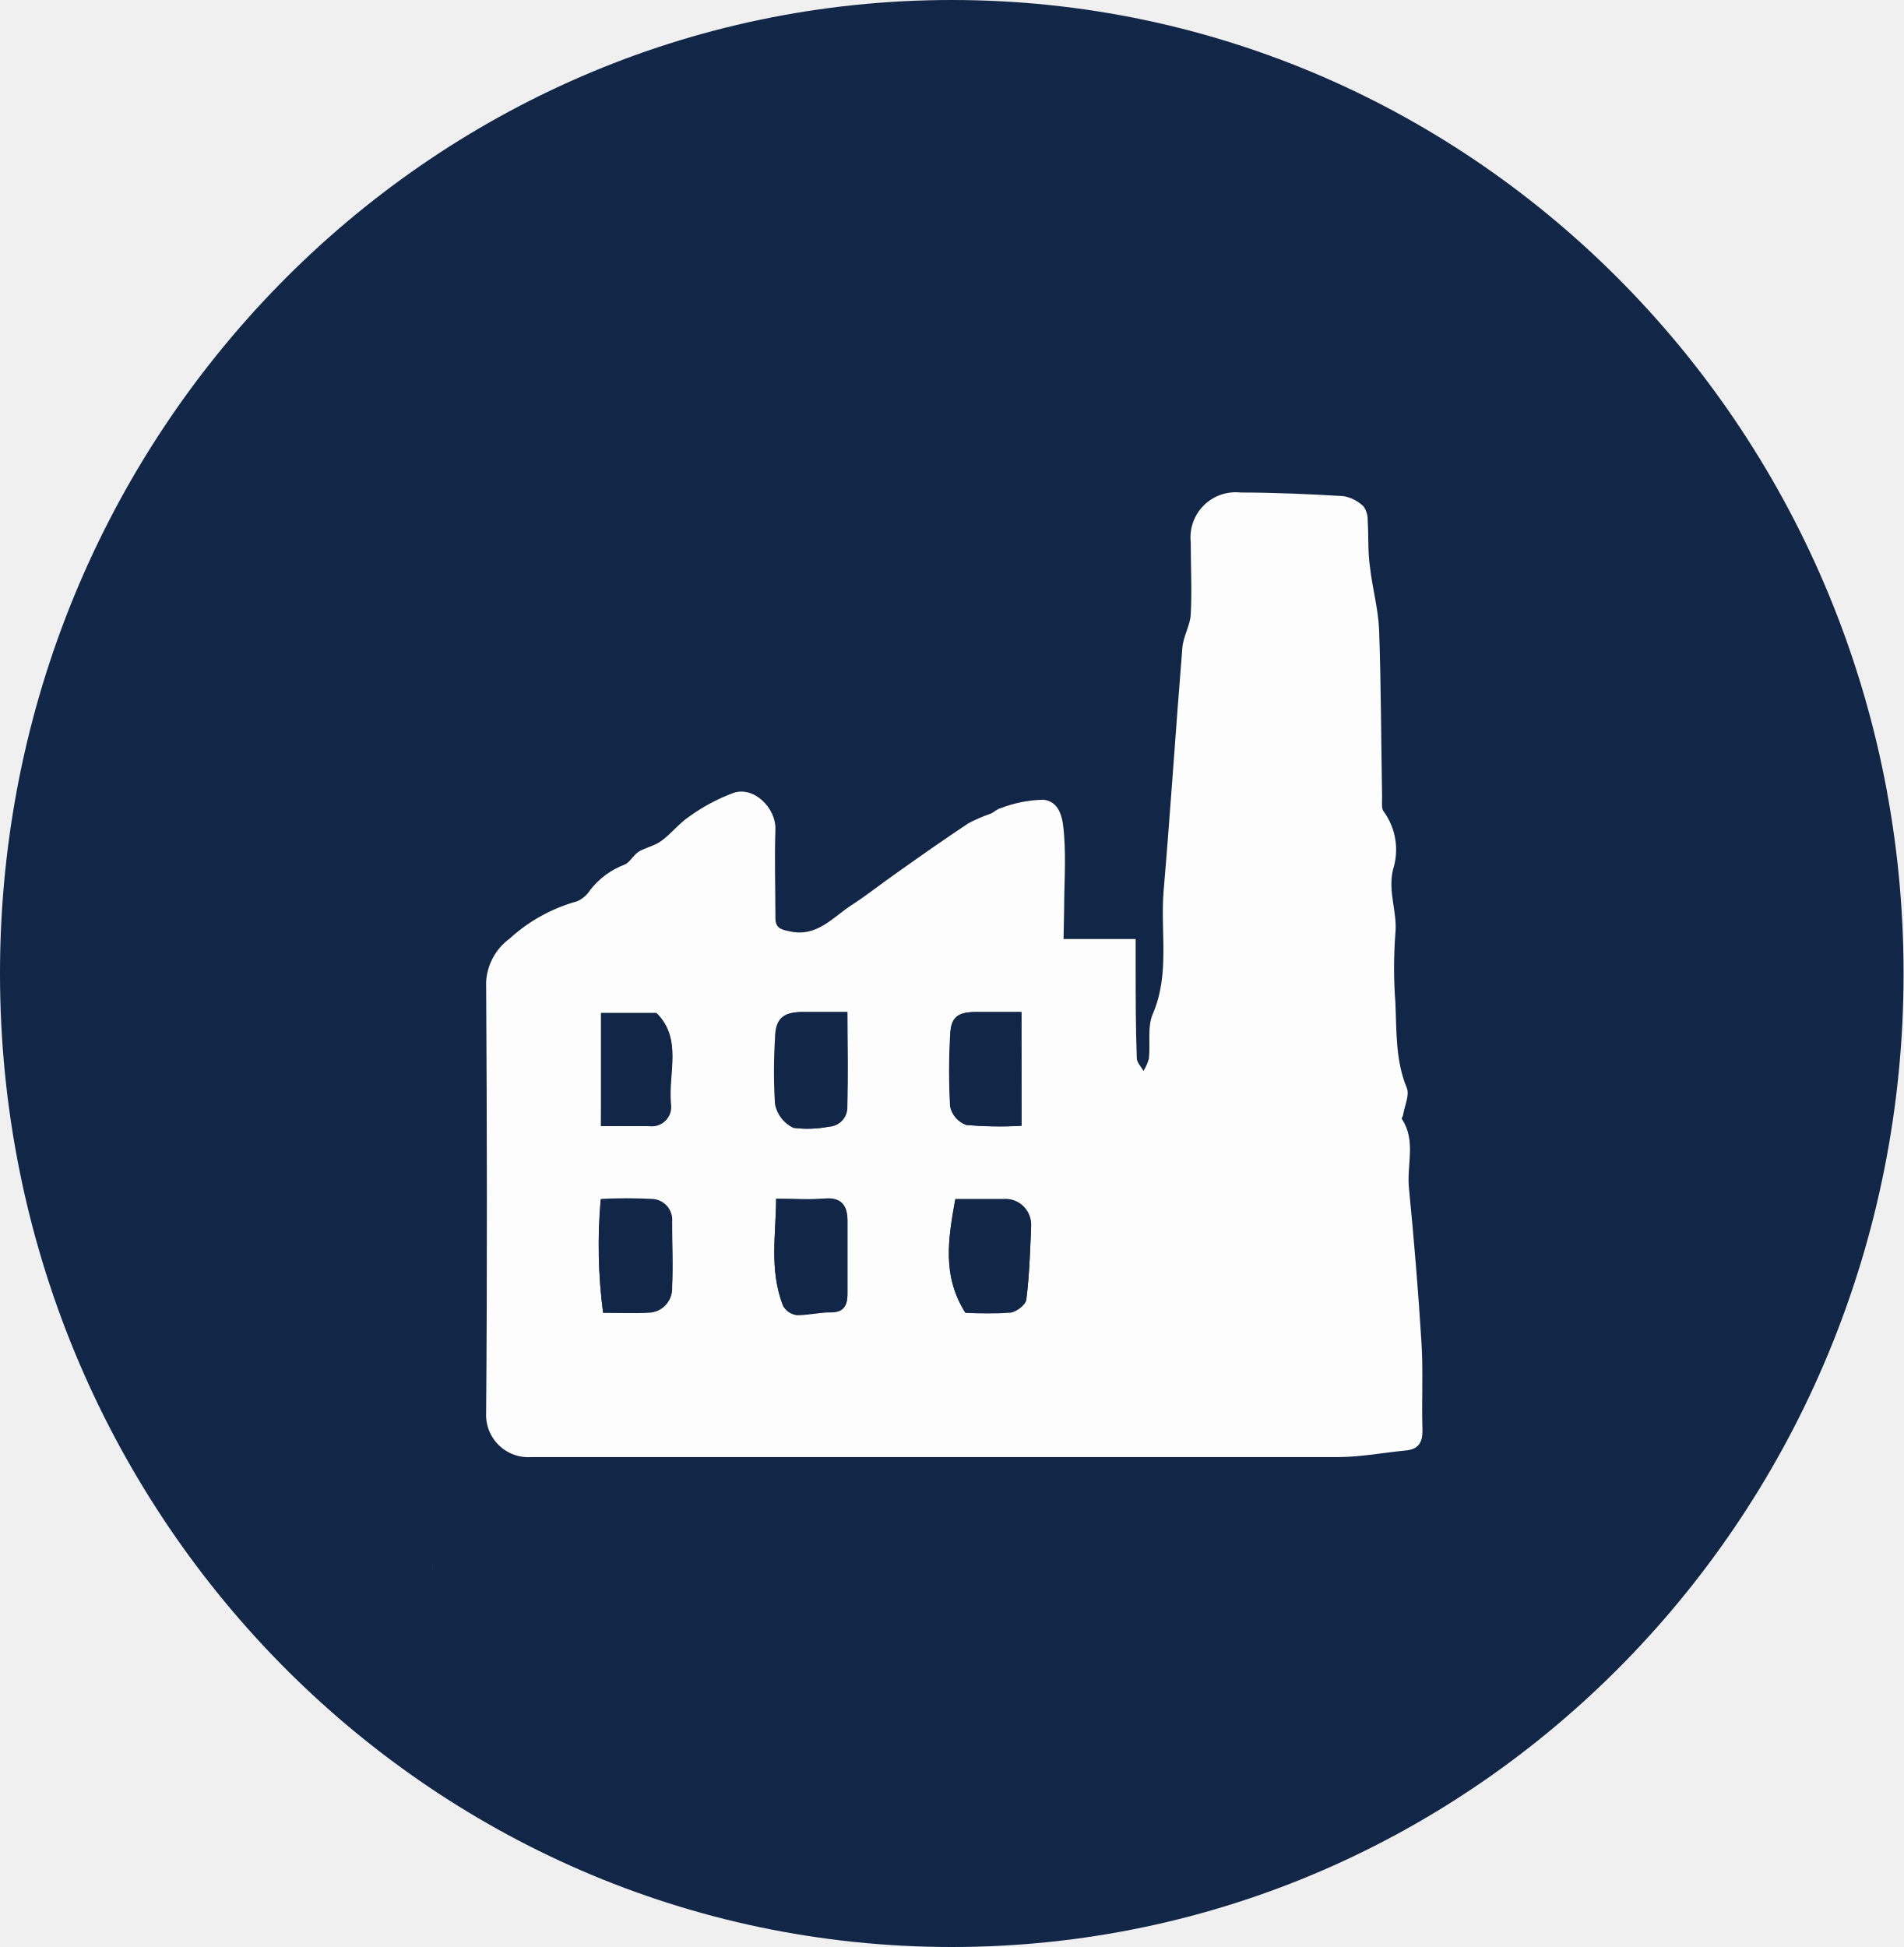
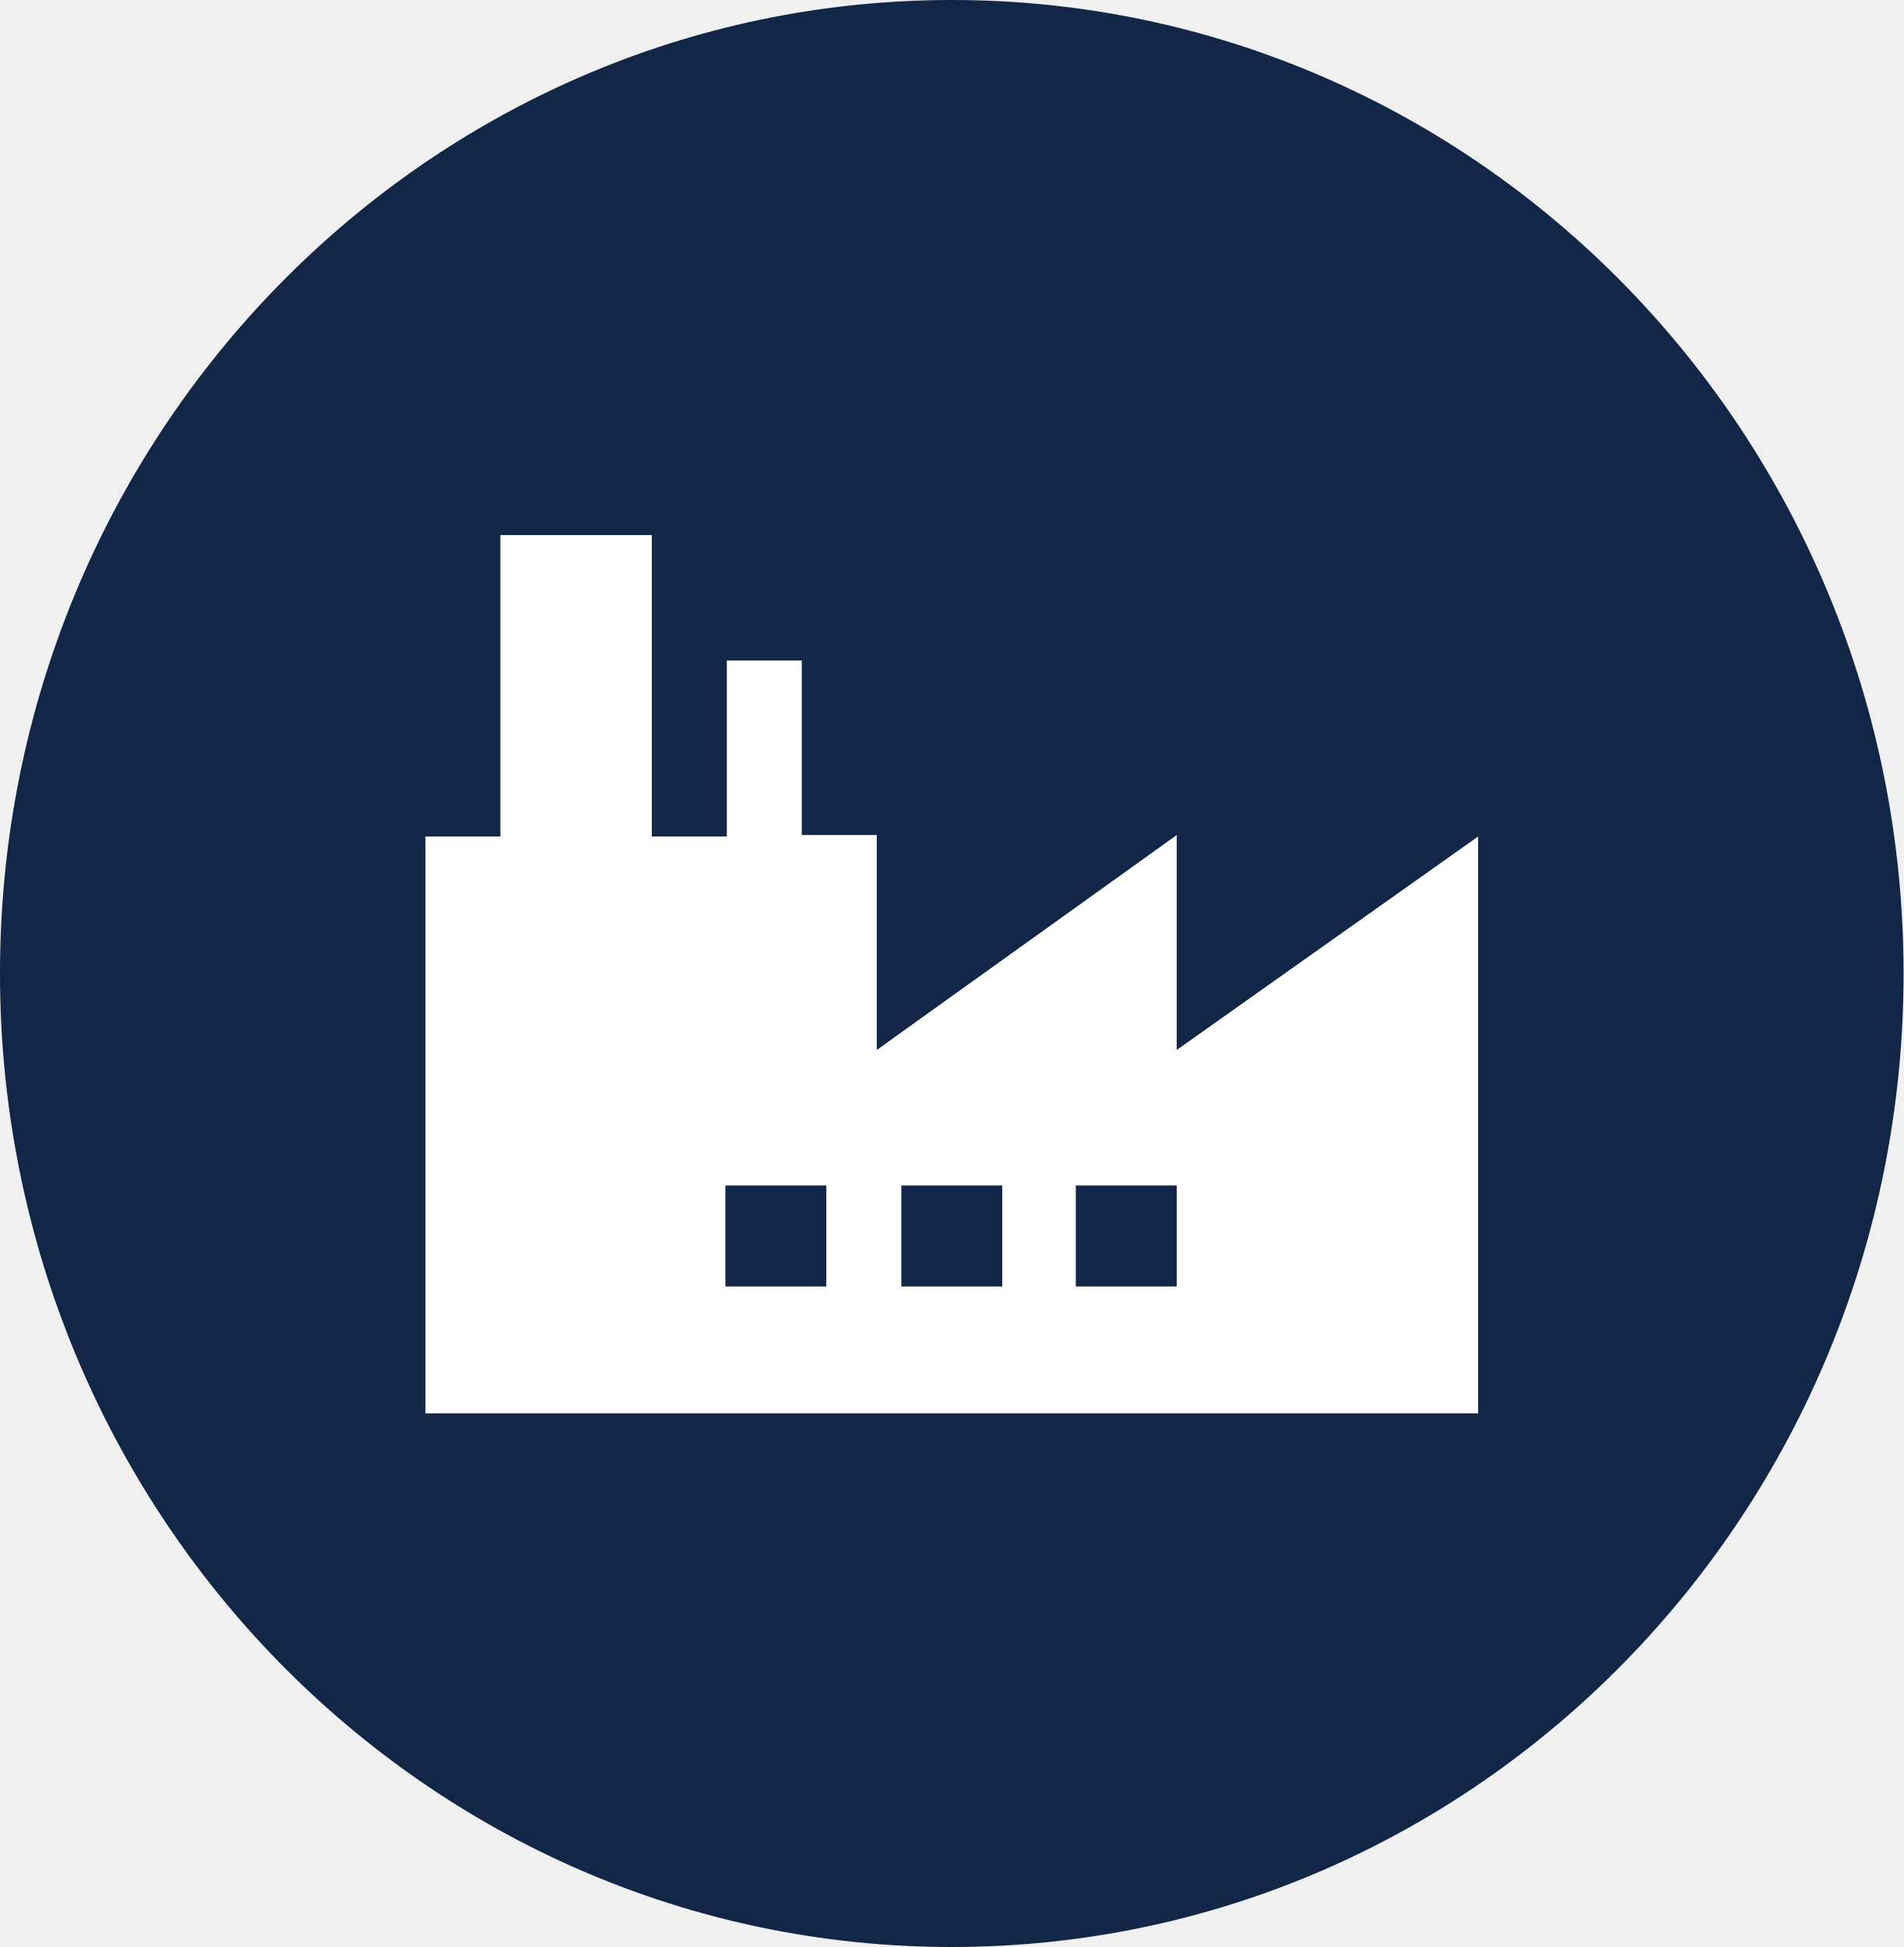
- <svg xmlns="http://www.w3.org/2000/svg" id="Layer_1" data-name="Layer 1" viewBox="0 0 132 135">
-   <defs>
-     <style>.cls-1{fill:#122647;}.cls-2{fill:#fdfdfe;}</style>
-   </defs>
-   <g id="Ellipse_2" data-name="Ellipse 2">
-     <ellipse class="cls-1" cx="66" cy="67.5" rx="66" ry="67.5" />
+ <svg xmlns="http://www.w3.org/2000/svg" version="1.1" id="Layer_1" x="0px" y="0px" viewBox="0 0 132 135" style="enable-background:new 0 0 132 135;" xml:space="preserve">
+   <style type="text/css">
+ 	.st0{fill:#122647;}
+ 	.st1{fill:#FFFFFF;}
+ </style>
+   <g id="Ellipse_2">
+     <ellipse class="st0" cx="66" cy="67.5" rx="66" ry="67.5" />
  </g>
-   <path class="cls-1" d="M103.44,239.2H185c0,.48.11,1,.11,1.43q0,39.53,0,79.07V321H103.32v-.91q0-39.84,0-79.67C103.33,240,103.4,239.6,103.44,239.2Zm48.31,38.41v-1.92c0-1.72.1-3.45,0-5.16-.07-1-.18-2.33-1.41-2.5a8.8,8.8,0,0,0-3,.59c-.25.06-.45.28-.69.38a11,11,0,0,0-1.53.66c-1.68,1.12-3.34,2.29-5,3.46-1,.73-2,1.53-3.11,2.22-1.31.85-2.39,2.24-4.28,1.82-.6-.13-1-.24-1-.93,0-2,0-4.08,0-6.12.06-1.49-1.47-3-2.89-2.56a13,13,0,0,0-3.09,1.65c-.7.47-1.24,1.18-1.92,1.68-.45.34-1.07.44-1.56.74s-.6.75-1,.91a5.46,5.46,0,0,0-2.39,1.77,2.05,2.05,0,0,1-.89.77,11.47,11.47,0,0,0-4.69,2.59,4,4,0,0,0-1.63,3c0,10,.06,19.92,0,29.88a2.93,2.93,0,0,0,3.14,3.07c18.68,0,37.36,0,56,0,1.55,0,3.1-.31,4.65-.46.84-.08,1.15-.54,1.14-1.35,0-2,.06-4.09-.07-6.12-.22-3.58-.52-7.17-.87-10.74-.16-1.59.48-3.27-.49-4.77,0-.06.07-.2.09-.31.1-.62.46-1.35.25-1.85-.81-1.92-.7-3.93-.79-5.92a31.92,31.92,0,0,1,0-4.79c.15-1.49-.54-2.88-.16-4.44a4.5,4.5,0,0,0-.64-4c-.18-.23-.11-.69-.12-1-.07-3.88-.07-7.76-.21-11.64-.06-1.44-.47-2.87-.63-4.32-.13-1.06-.09-2.14-.16-3.21a1.59,1.59,0,0,0-.29-1,2.65,2.65,0,0,0-1.39-.71c-2.38-.14-4.76-.21-7.14-.25a3.13,3.13,0,0,0-3.45,3.45c0,1.66.07,3.32,0,5,0,.77-.52,1.53-.58,2.31-.46,5.61-.82,11.24-1.3,16.85-.24,2.85.45,5.75-.75,8.54-.39.9-.16,2.06-.27,3.09a3.16,3.16,0,0,1-.38.87c-.16-.3-.45-.59-.46-.89-.06-2.16-.06-4.33-.08-6.49v-1.77Z" transform="translate(-78 -212.5)" />
-   <path class="cls-2" d="M103.44,239.2c0,.4-.11.79-.11,1.19q0,39.83,0,79.67V321h81.84V319.7q0-39.54,0-79.07c0-.48-.07-.95-.11-1.43a5.21,5.21,0,0,1,.23,1.08q0,27.54,0,55.08v25.92H103.2q0-40.5,0-81A5.21,5.21,0,0,1,103.44,239.2Z" transform="translate(-78 -212.5)" />
-   <path class="cls-2" d="M151.75,277.61h5v1.77c0,2.16,0,4.33.08,6.49,0,.3.3.59.46.89a3.16,3.16,0,0,0,.38-.87c.11-1-.12-2.19.27-3.09,1.2-2.79.51-5.69.75-8.54.48-5.61.84-11.24,1.3-16.85.06-.78.54-1.54.58-2.31.09-1.65,0-3.31,0-5a3.13,3.13,0,0,1,3.45-3.45c2.38,0,4.76.11,7.14.25a2.65,2.65,0,0,1,1.39.71,1.59,1.59,0,0,1,.29,1c.07,1.07,0,2.15.16,3.21.16,1.45.57,2.88.63,4.32.14,3.88.14,7.76.21,11.64,0,.35-.06.81.12,1a4.5,4.5,0,0,1,.64,4c-.38,1.56.31,2.95.16,4.44a31.92,31.92,0,0,0,0,4.79c.09,2,0,4,.79,5.92.21.5-.15,1.23-.25,1.85,0,.11-.13.25-.09.31,1,1.5.33,3.18.49,4.77.35,3.57.65,7.16.87,10.74.13,2,0,4.08.07,6.12,0,.81-.3,1.27-1.14,1.35-1.55.15-3.1.45-4.65.46-18.67,0-37.35,0-56,0a2.93,2.93,0,0,1-3.14-3.07c.08-10,.06-19.92,0-29.88a4,4,0,0,1,1.63-3,11.47,11.47,0,0,1,4.69-2.59,2.05,2.05,0,0,0,.89-.77,5.46,5.46,0,0,1,2.39-1.77c.38-.16.61-.67,1-.91s1.11-.4,1.56-.74c.68-.5,1.22-1.21,1.92-1.68a13,13,0,0,1,3.09-1.65c1.42-.46,2.95,1.07,2.89,2.56-.07,2,0,4.08,0,6.12,0,.69.36.8,1,.93,1.89.42,3-1,4.28-1.82,1.07-.69,2.06-1.49,3.11-2.22,1.65-1.17,3.31-2.34,5-3.46a11,11,0,0,1,1.53-.66c.24-.1.44-.32.69-.38a8.8,8.8,0,0,1,3-.59c1.23.17,1.34,1.51,1.41,2.5.13,1.71,0,3.44,0,5.16Zm-6.81,25.91a23.25,23.25,0,0,0,3.13,0c.41-.05,1.06-.54,1.1-.9.21-1.67.26-3.35.33-5a1.78,1.78,0,0,0-1.89-1.9h-3.37C143.77,298.32,143.3,300.93,144.94,303.52Zm-13.12-7.9c0,2.36-.5,4.93.49,7.41a1.3,1.3,0,0,0,.93.64c.78,0,1.57-.21,2.34-.19.94,0,1.18-.49,1.19-1.23,0-1.71,0-3.43,0-5.14,0-1-.41-1.62-1.59-1.51S133.08,295.62,131.82,295.62Zm4.94-12.95H133.6c-1.34,0-1.85.5-1.86,1.84a36.33,36.33,0,0,0,0,4.55A2.31,2.31,0,0,0,133,290.7a7.5,7.5,0,0,0,2.44-.08,1.33,1.33,0,0,0,1.27-1.38C136.82,287.1,136.76,285,136.76,282.67Zm12.07,0h-3.19c-1.27,0-1.72.38-1.76,1.65a44.67,44.67,0,0,0,0,4.91A1.75,1.75,0,0,0,145,290.5a26.87,26.87,0,0,0,3.84.06Zm-29,20.85c1.14,0,2.17.05,3.2,0a1.65,1.65,0,0,0,1.56-1.72c.09-1.51,0-3,0-4.55a1.45,1.45,0,0,0-1.41-1.58,34.35,34.35,0,0,0-3.53,0A35.83,35.83,0,0,0,119.82,303.52Zm-.15-12.94c1.26,0,2.3,0,3.33,0a1.34,1.34,0,0,0,1.52-1.54c-.2-2.14.81-4.51-1-6.3h-3.81Z" transform="translate(-78 -212.5)" />
-   <path class="cls-1" d="M144.94,303.52c-1.64-2.59-1.17-5.2-.7-7.89h3.37a1.78,1.78,0,0,1,1.89,1.9c-.07,1.69-.12,3.37-.33,5,0,.36-.69.85-1.1.9A23.25,23.25,0,0,1,144.94,303.52Z" transform="translate(-78 -212.5)" />
-   <path class="cls-1" d="M131.82,295.62c1.26,0,2.31.07,3.35,0s1.57.51,1.59,1.51c0,1.71,0,3.43,0,5.14,0,.74-.25,1.26-1.19,1.23-.77,0-1.56.21-2.34.19a1.3,1.3,0,0,1-.93-.64C131.32,300.55,131.82,298,131.82,295.62Z" transform="translate(-78 -212.5)" />
-   <path class="cls-1" d="M136.76,282.67c0,2.28.06,4.43,0,6.57a1.33,1.33,0,0,1-1.27,1.38,7.5,7.5,0,0,1-2.44.08,2.31,2.31,0,0,1-1.22-1.64,36.33,36.33,0,0,1,0-4.55c0-1.34.52-1.84,1.86-1.84Z" transform="translate(-78 -212.5)" />
-   <path class="cls-1" d="M148.83,282.67v7.89a26.87,26.87,0,0,1-3.84-.06,1.75,1.75,0,0,1-1.08-1.27,44.67,44.67,0,0,1,0-4.91c0-1.27.49-1.64,1.76-1.65Z" transform="translate(-78 -212.5)" />
-   <path class="cls-1" d="M119.82,303.52a35.83,35.83,0,0,1-.15-7.89,34.35,34.35,0,0,1,3.53,0,1.45,1.45,0,0,1,1.41,1.58c0,1.52.06,3,0,4.55a1.65,1.65,0,0,1-1.56,1.72C122,303.57,121,303.52,119.82,303.52Z" transform="translate(-78 -212.5)" />
-   <path class="cls-1" d="M119.67,290.58v-7.84h3.81c1.85,1.79.84,4.16,1,6.3a1.34,1.34,0,0,1-1.52,1.54C122,290.56,120.93,290.58,119.67,290.58Z" transform="translate(-78 -212.5)" />
-   <rect class="cls-1" x="19.83" y="24.35" width="10.19" height="87.5" />
-   <rect class="cls-1" x="104.09" y="21.11" width="7.87" height="90.74" />
-   <rect class="cls-1" x="30.02" y="106.76" width="78.01" height="9.26" />
+   <g id="XMLID_4_">
+     <path id="XMLID_845_" class="st1" d="M81.6,72.8V57.9L60.8,72.8V57.9h-5.2V45.8h-5.2v12.2h-5.2V37.1H34.7v20.9h-5.2v40h73v-40   L81.6,72.8z M57.3,89.2h-7v-7h7V89.2z M69.5,89.2h-7v-7h7V89.2z M81.6,89.2h-7v-7h7V89.2z" />
+   </g>
</svg>
